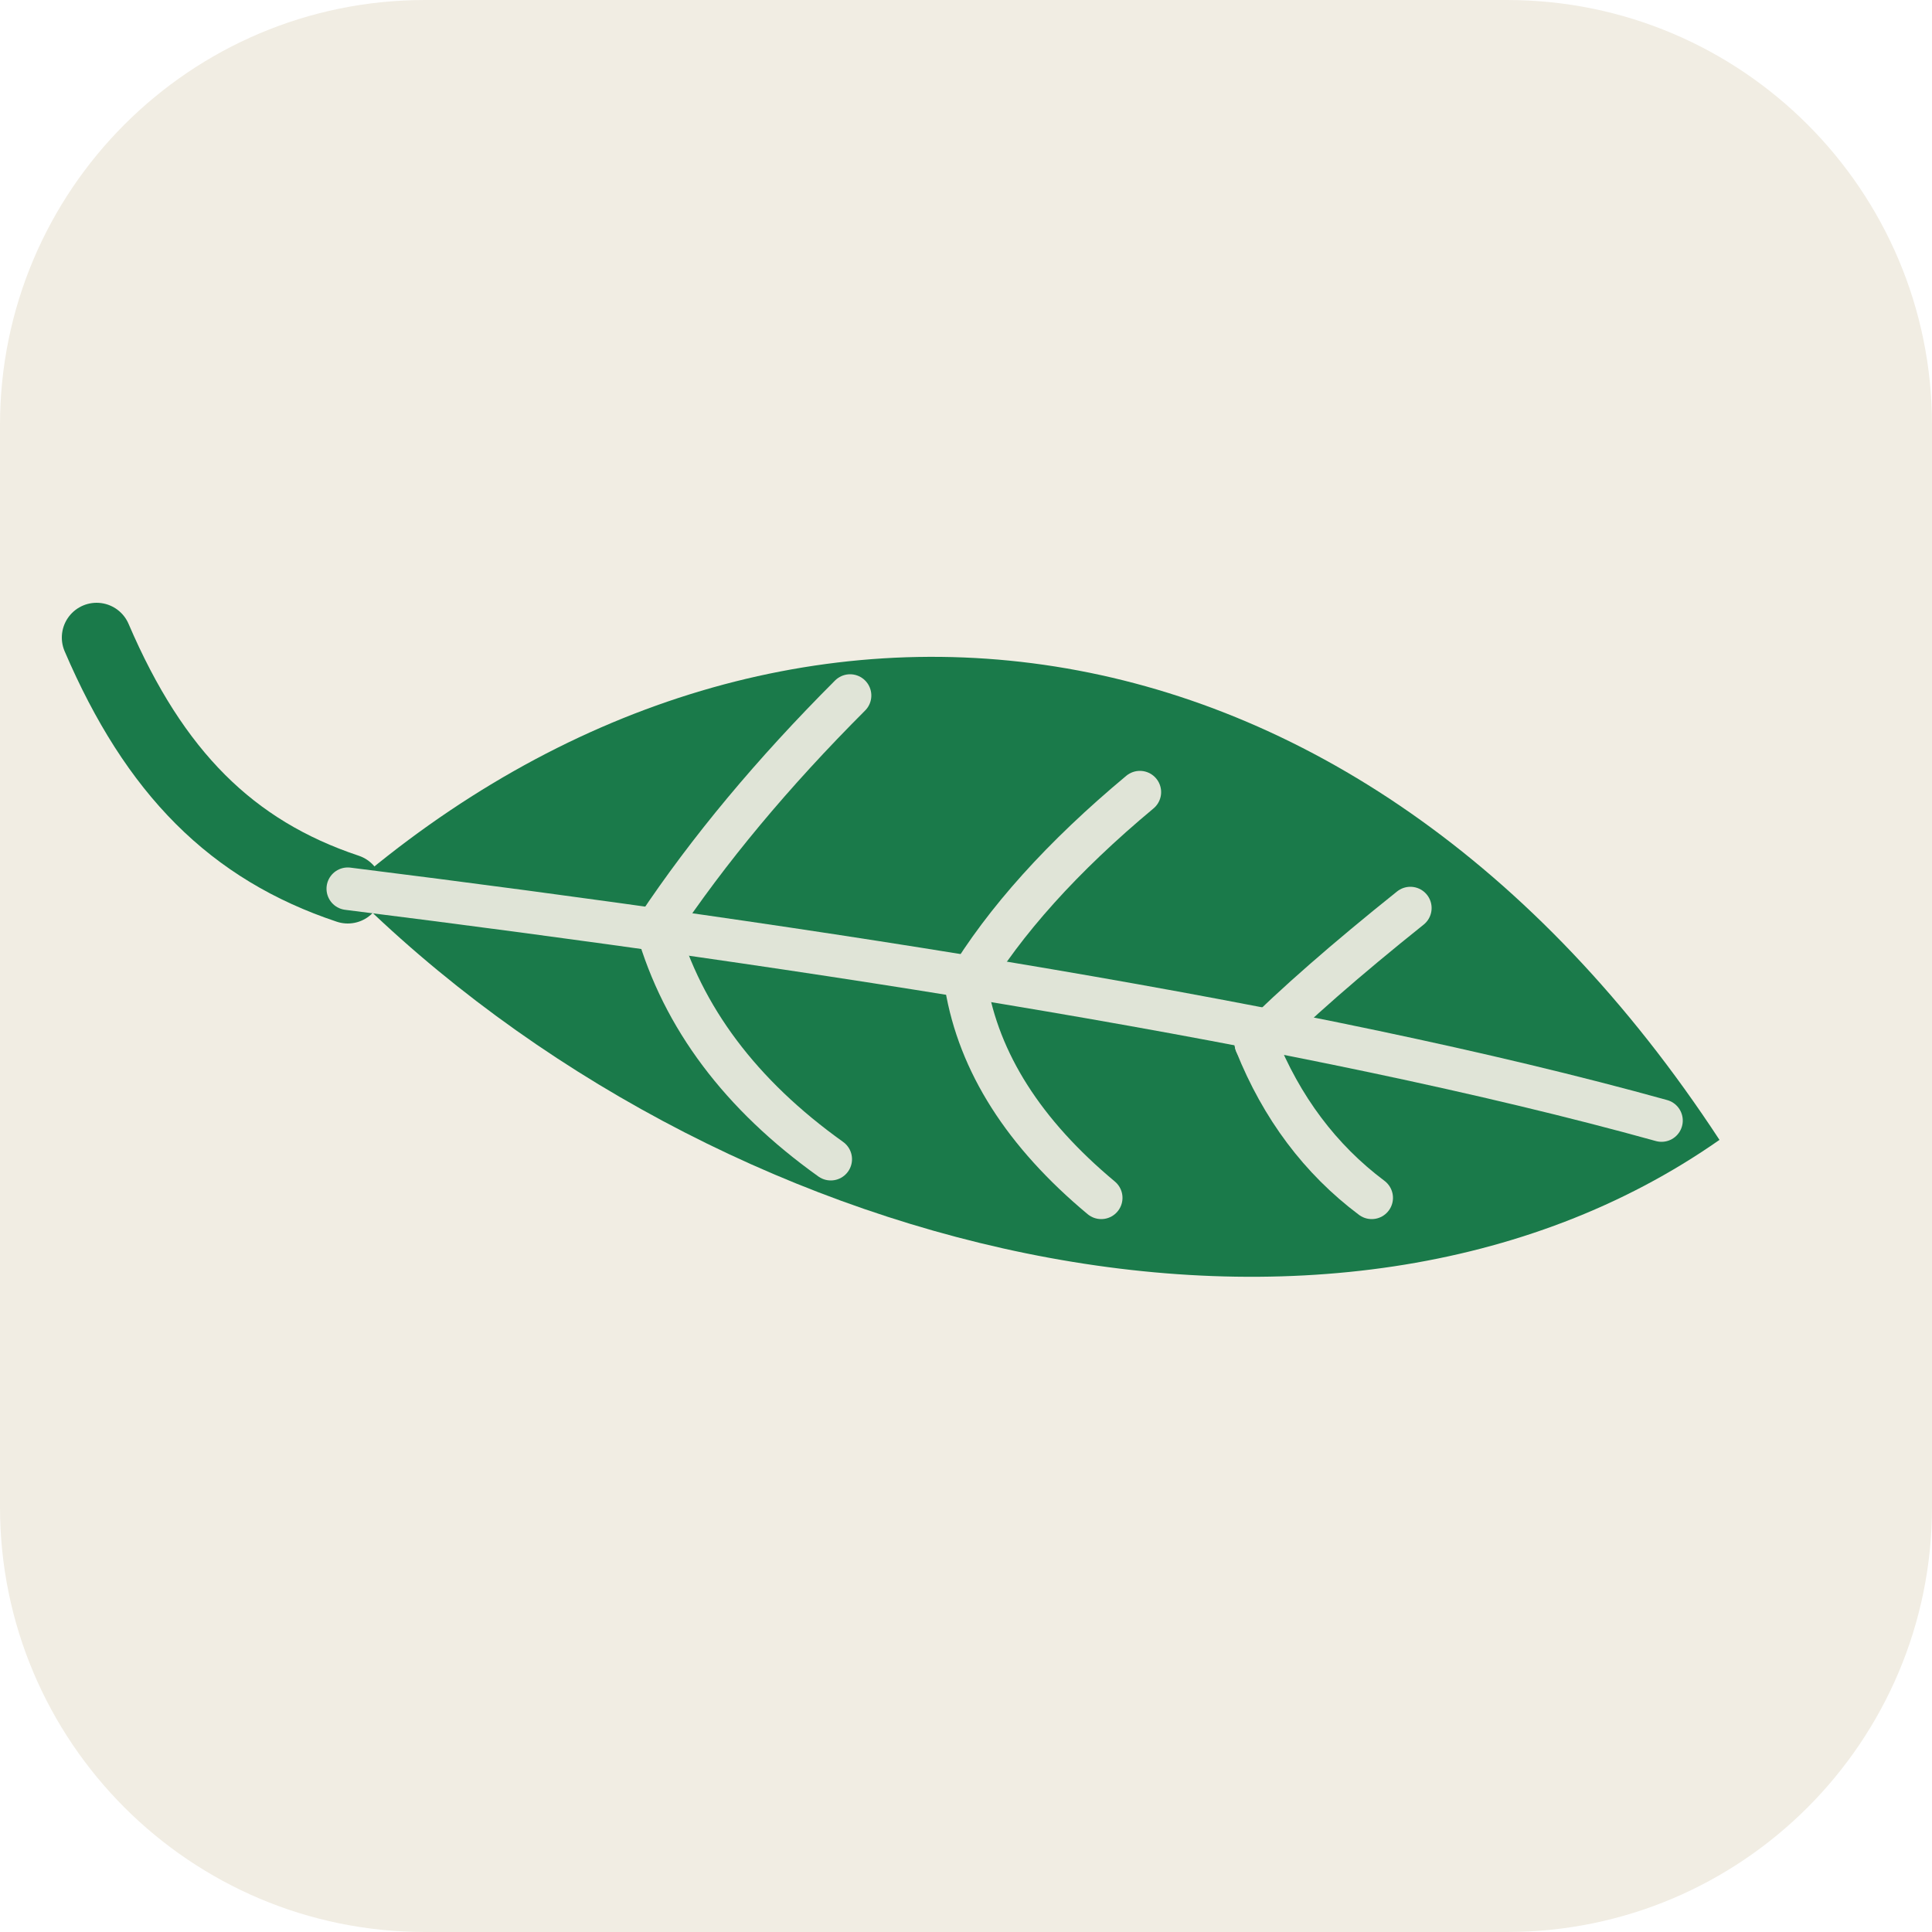
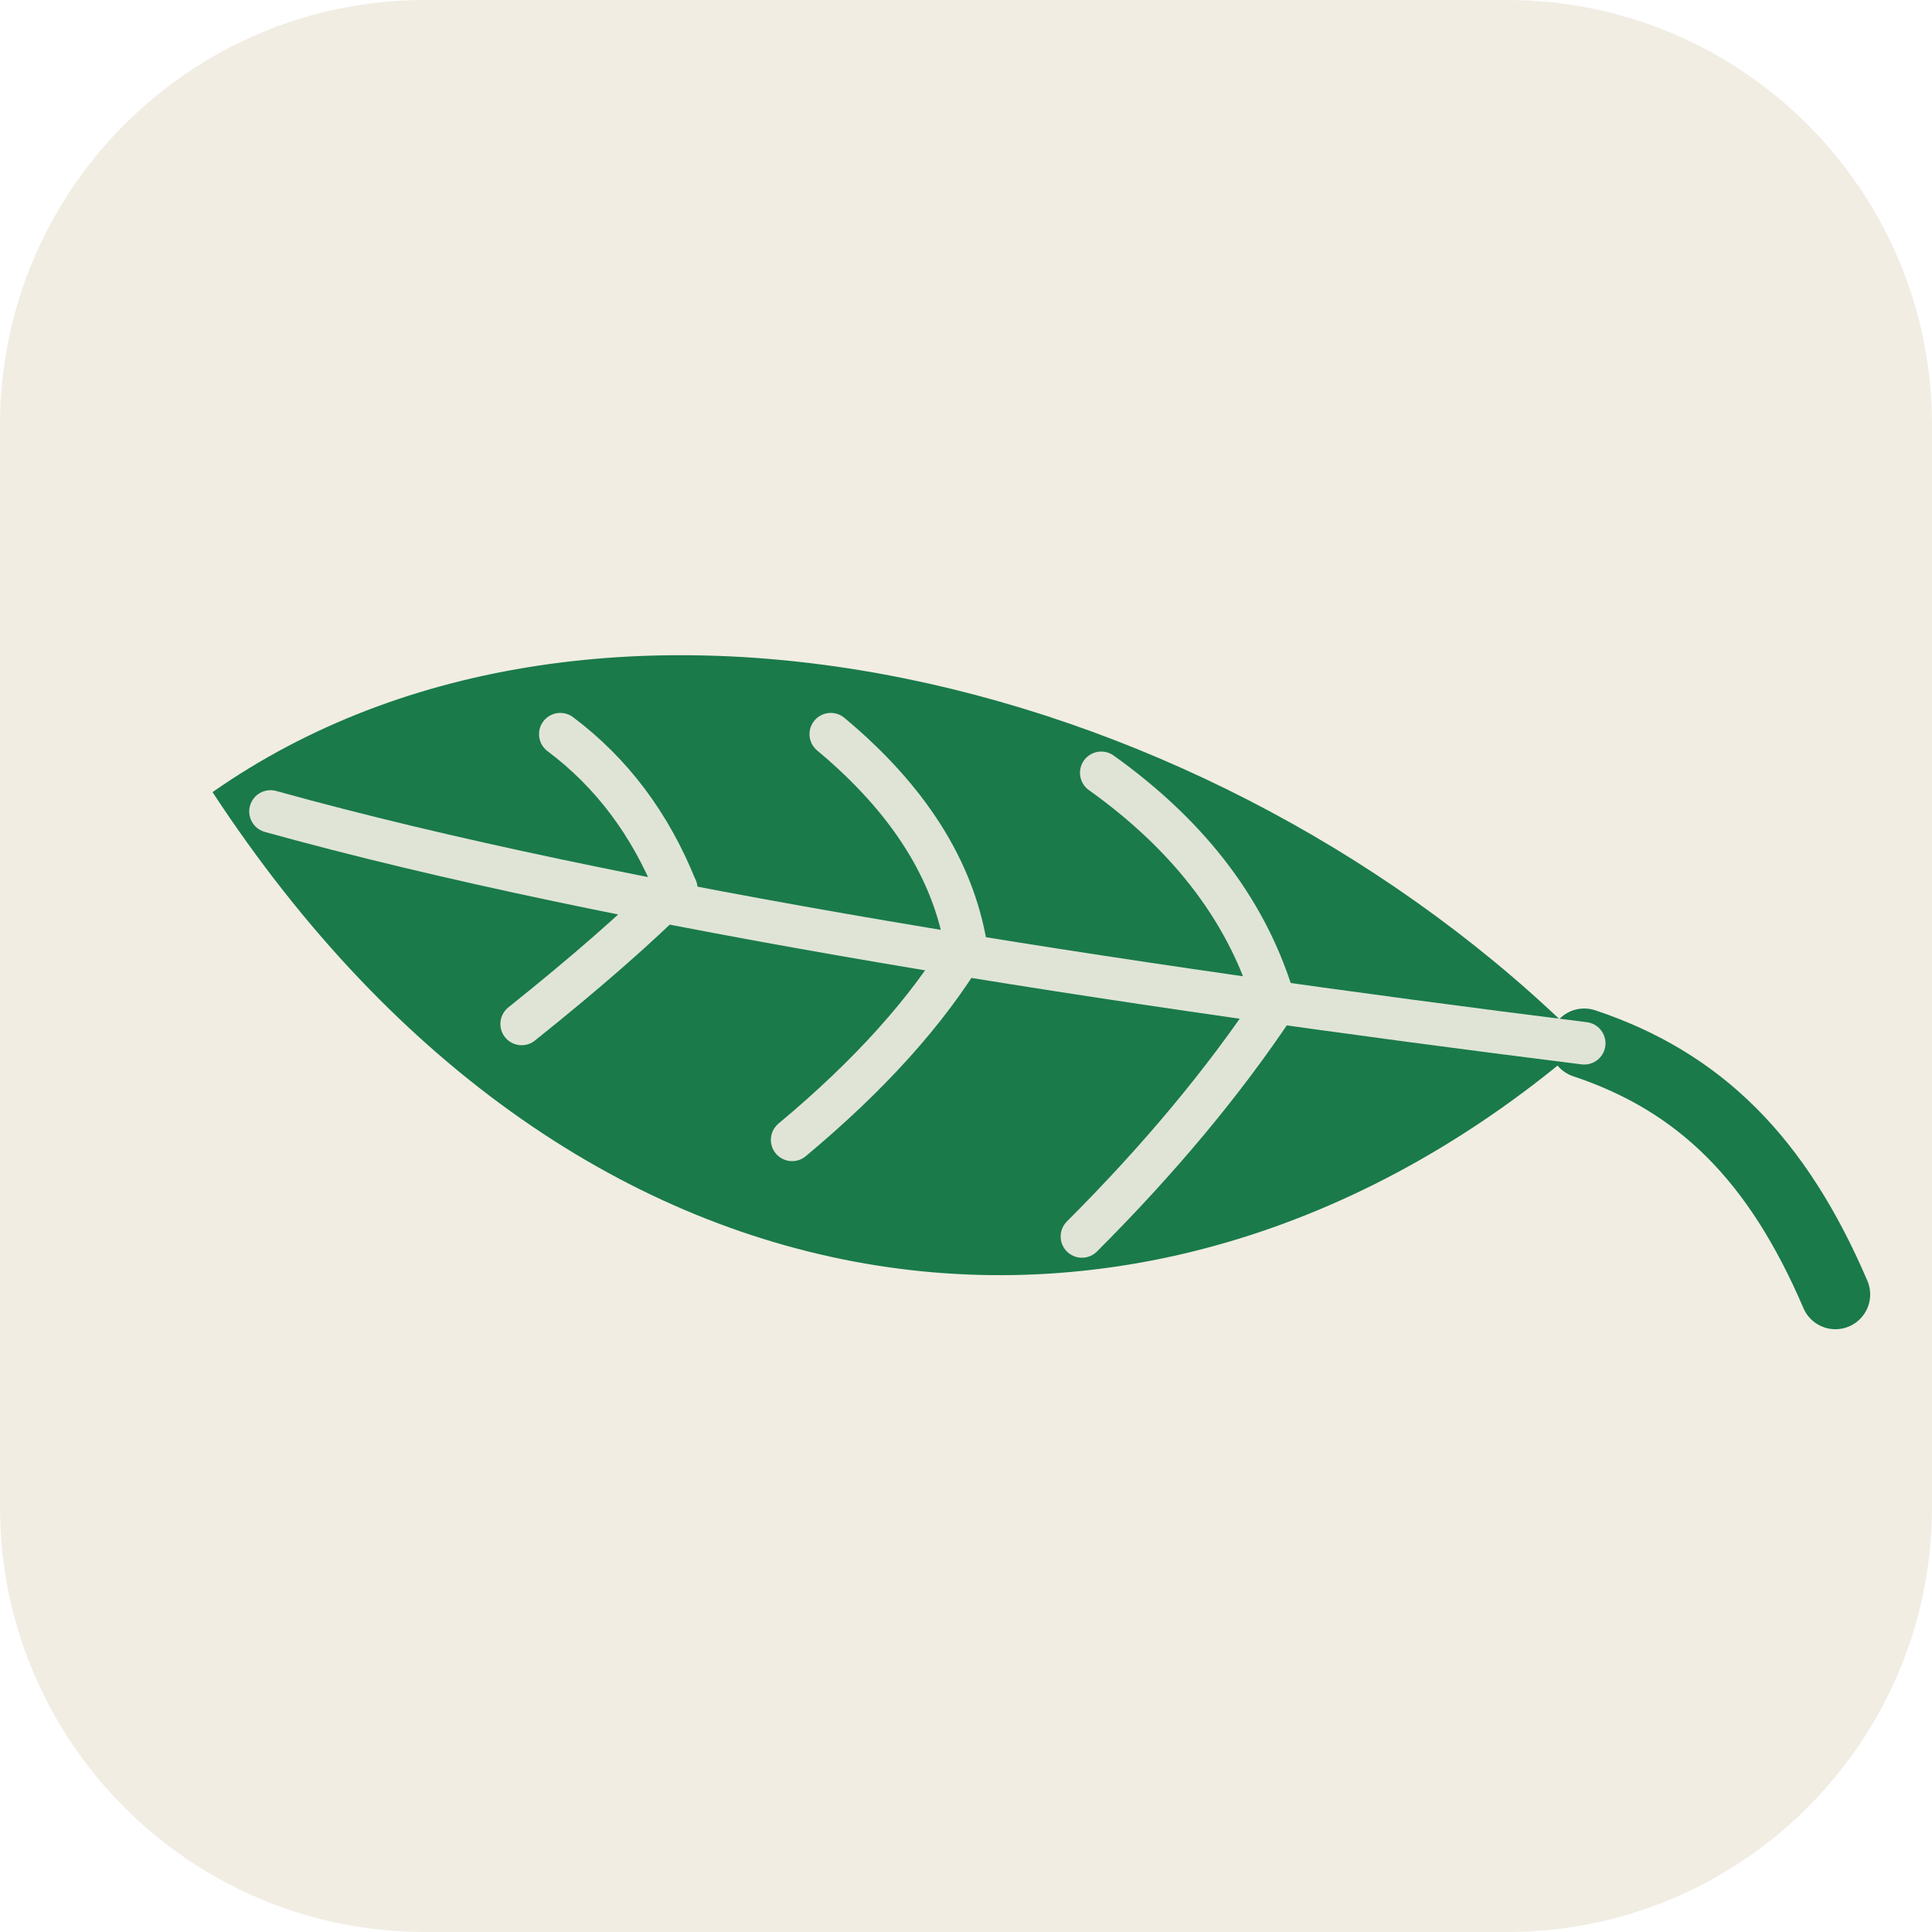
<svg xmlns="http://www.w3.org/2000/svg" viewBox="0 0 100 100">
  <rect width="100" height="100" rx="22" fill="#f1ede3" />
-   <g transform="rotate(90 50 50)">
+   <g transform="rotate(-90 50 50)">
    <path d="M46 82 C 44 88, 40 92, 33 95" fill="none" stroke="#1a7a4a" stroke-width="3.6" stroke-linecap="round" />
    <path d="M46 82 C 27 60, 30 30, 59 11 C 73 31, 65 63, 46 82 Z" fill="#1a7a4a" />
    <g fill="none" stroke="#f1ede3" stroke-width="2.2" stroke-linecap="round" opacity="0.92">
      <path d="M46 82 C 49 58, 53 32, 58 14" />
      <path d="M48 66 Q 42 62, 36 56" />
      <path d="M48 66 Q 55 64, 60 57" />
      <path d="M51 50 Q 46 47, 41 41" />
      <path d="M51 50 Q 57 49, 62 43" />
      <path d="M54 35 Q 51 32, 47 27" />
      <path d="M54 35 Q 59 33, 62 29" />
    </g>
  </g>
</svg>
